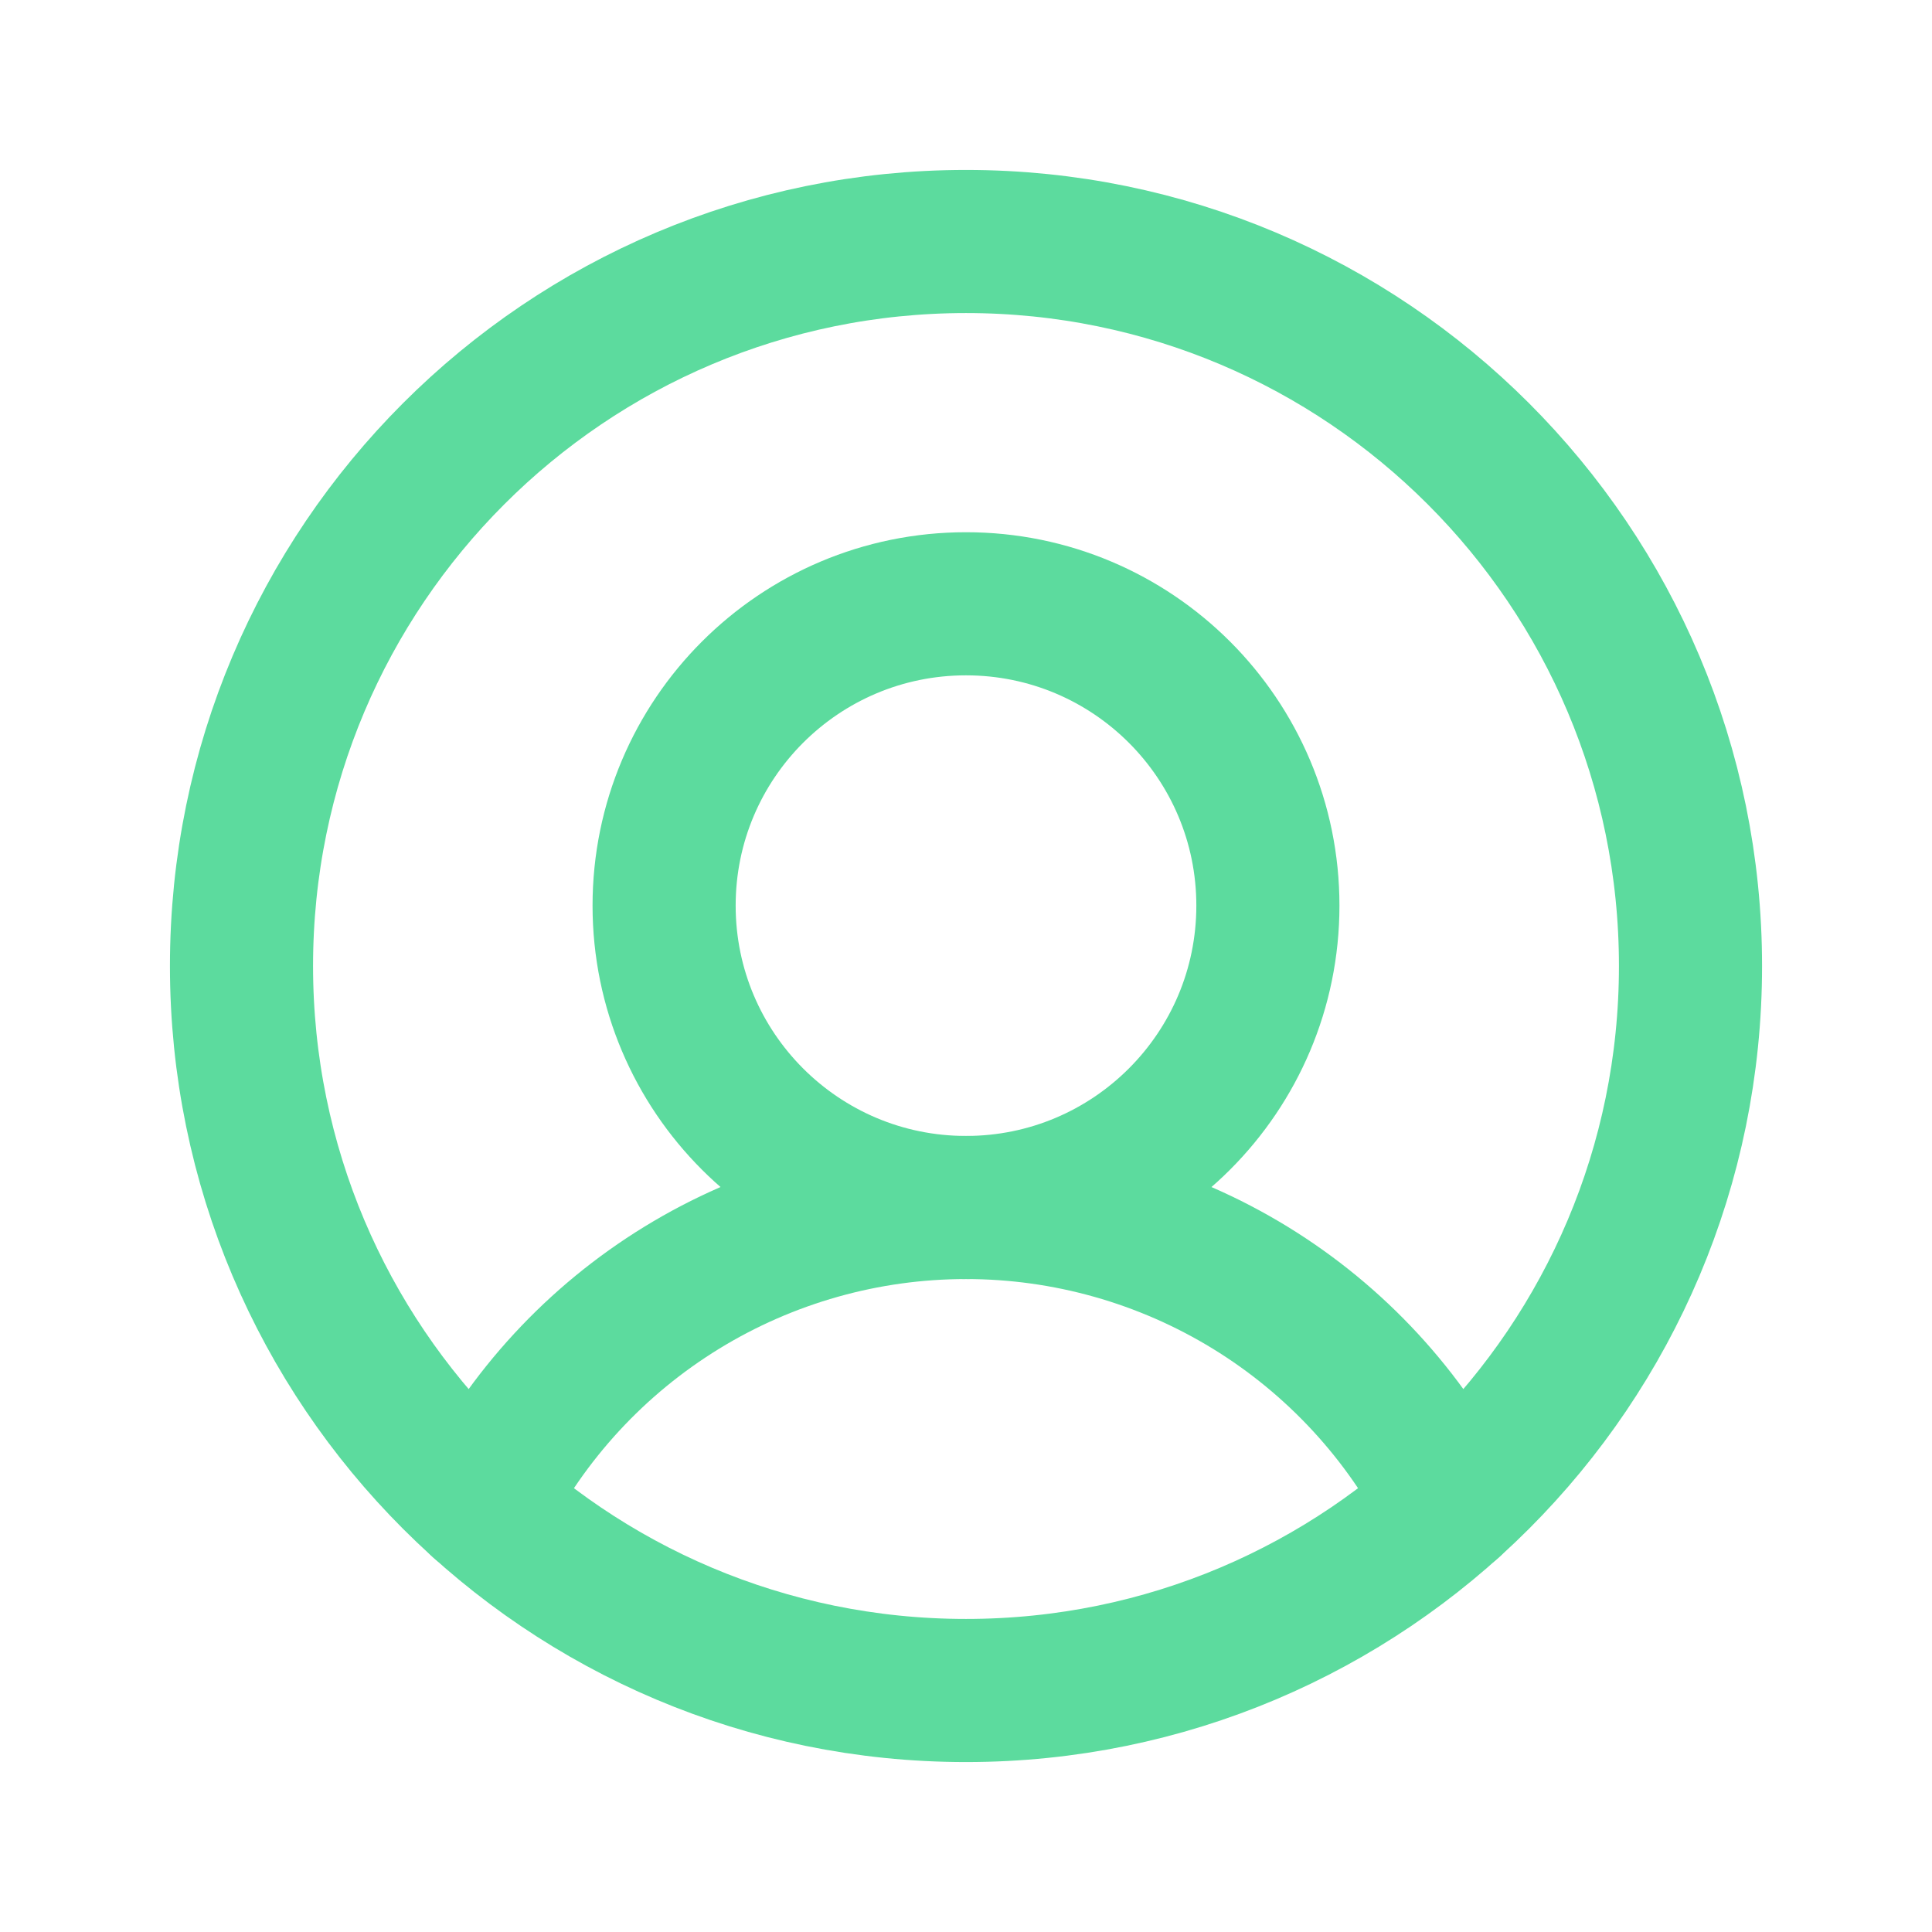
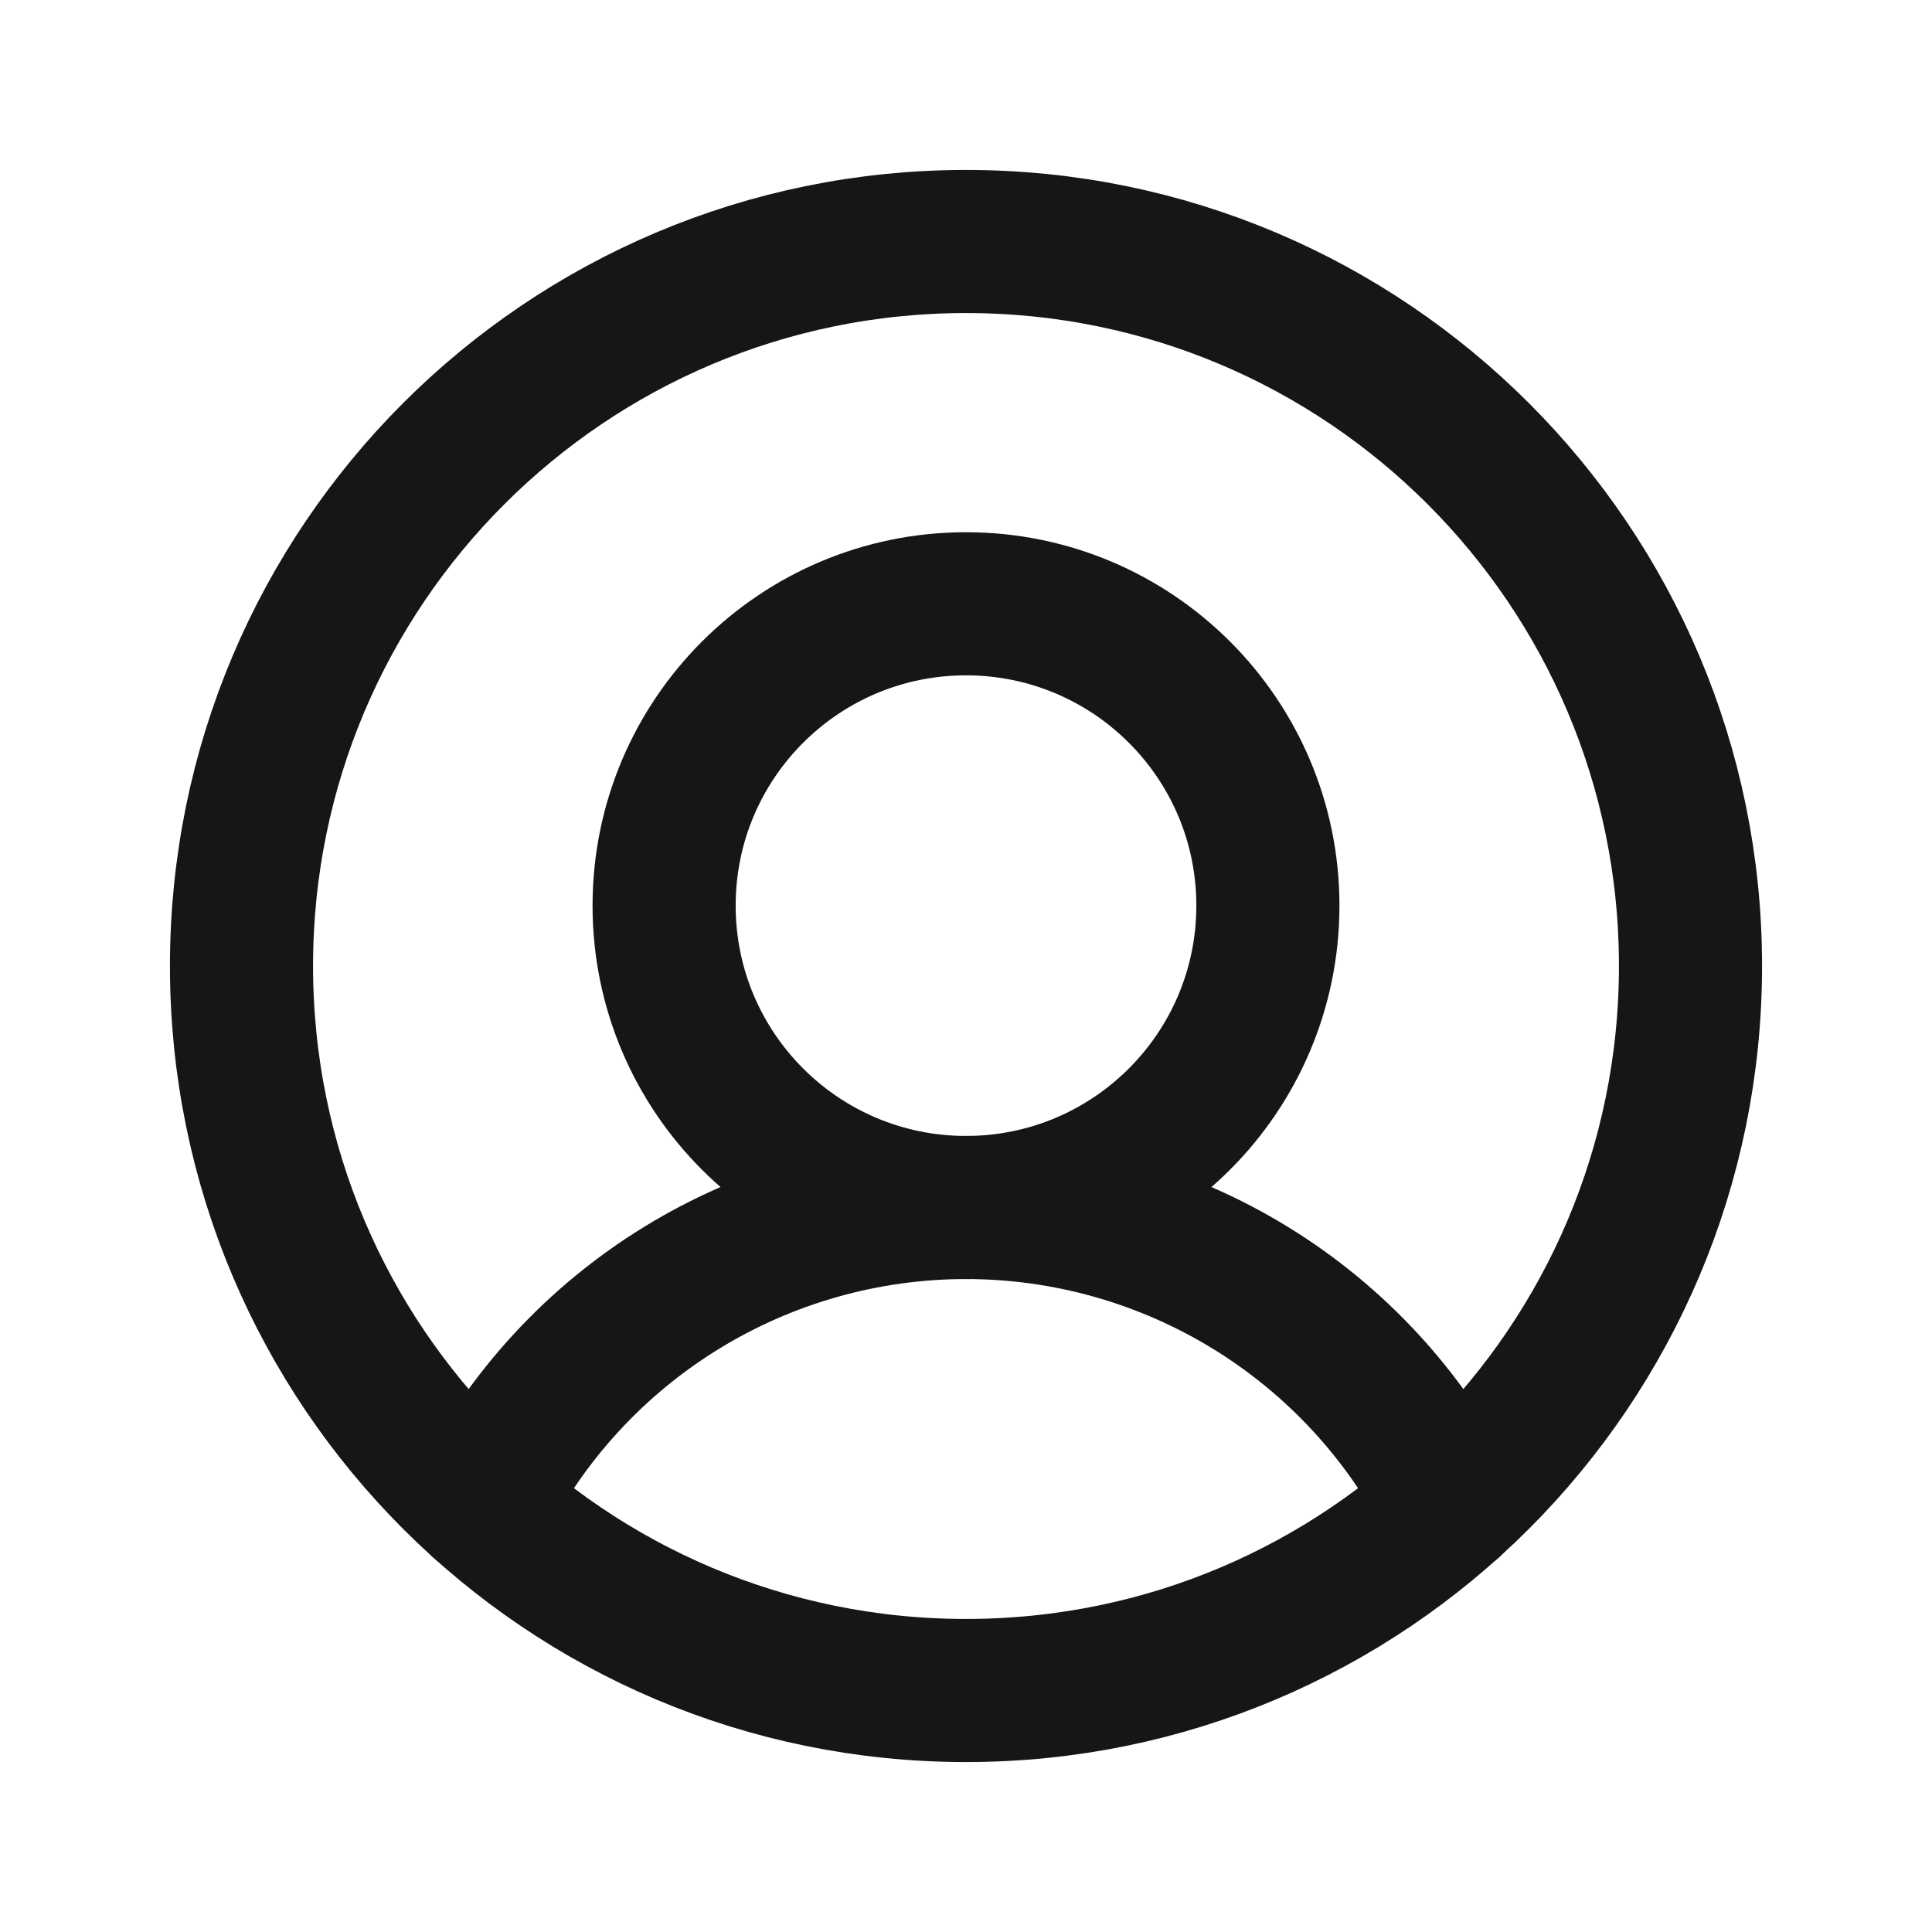
<svg xmlns="http://www.w3.org/2000/svg" width="27" height="27" viewBox="0 0 27 27" fill="none">
-   <path d="M13.5 23.625C19.092 23.625 23.625 19.092 23.625 13.5C23.625 7.908 19.092 3.375 13.5 3.375C7.908 3.375 3.375 7.908 3.375 13.5C3.375 19.092 7.908 23.625 13.5 23.625Z" stroke="#5CDB9E" stroke-width="2" stroke-linecap="round" stroke-linejoin="round" />
-   <path d="M13.5 16.875C15.83 16.875 17.719 14.986 17.719 12.656C17.719 10.326 15.83 8.438 13.5 8.438C11.17 8.438 9.281 10.326 9.281 12.656C9.281 14.986 11.17 16.875 13.5 16.875Z" stroke="#5CDB9E" stroke-width="2" stroke-linecap="round" stroke-linejoin="round" />
-   <path d="M6.729 21.028C7.364 19.778 8.333 18.729 9.528 17.996C10.723 17.263 12.098 16.875 13.5 16.875C14.902 16.875 16.276 17.263 17.472 17.996C18.667 18.729 19.636 19.778 20.271 21.028" stroke="#5CDB9E" stroke-width="2" stroke-linecap="round" stroke-linejoin="round" />
+   <path d="M13.5 23.625C19.092 23.625 23.625 19.092 23.625 13.5C23.625 7.908 19.092 3.375 13.5 3.375C7.908 3.375 3.375 7.908 3.375 13.5C3.375 19.092 7.908 23.625 13.5 23.625Z" stroke="#161616" stroke-width="2" stroke-linecap="round" stroke-linejoin="round" />
+   <path d="M13.5 16.875C15.83 16.875 17.719 14.986 17.719 12.656C17.719 10.326 15.83 8.438 13.5 8.438C11.17 8.438 9.281 10.326 9.281 12.656C9.281 14.986 11.17 16.875 13.5 16.875Z" stroke="#161616" stroke-width="2" stroke-linecap="round" stroke-linejoin="round" />
+   <path d="M6.729 21.028C7.364 19.778 8.333 18.729 9.528 17.996C10.723 17.263 12.098 16.875 13.5 16.875C14.902 16.875 16.276 17.263 17.472 17.996C18.667 18.729 19.636 19.778 20.271 21.028" stroke="#161616" stroke-width="2" stroke-linecap="round" stroke-linejoin="round" />
</svg>
